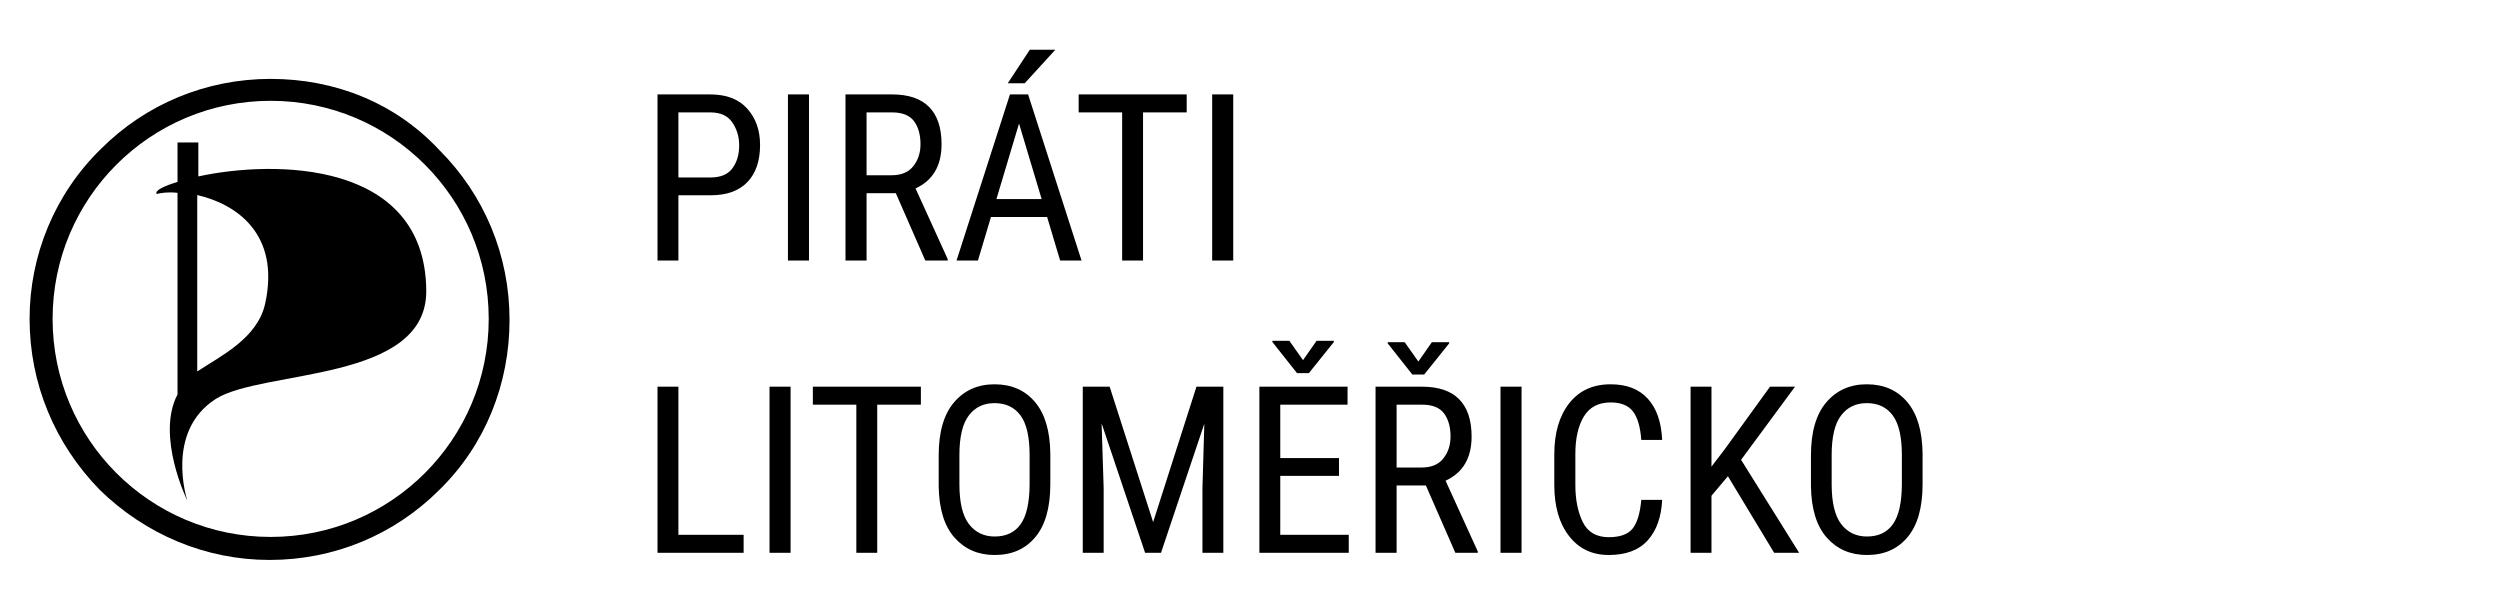
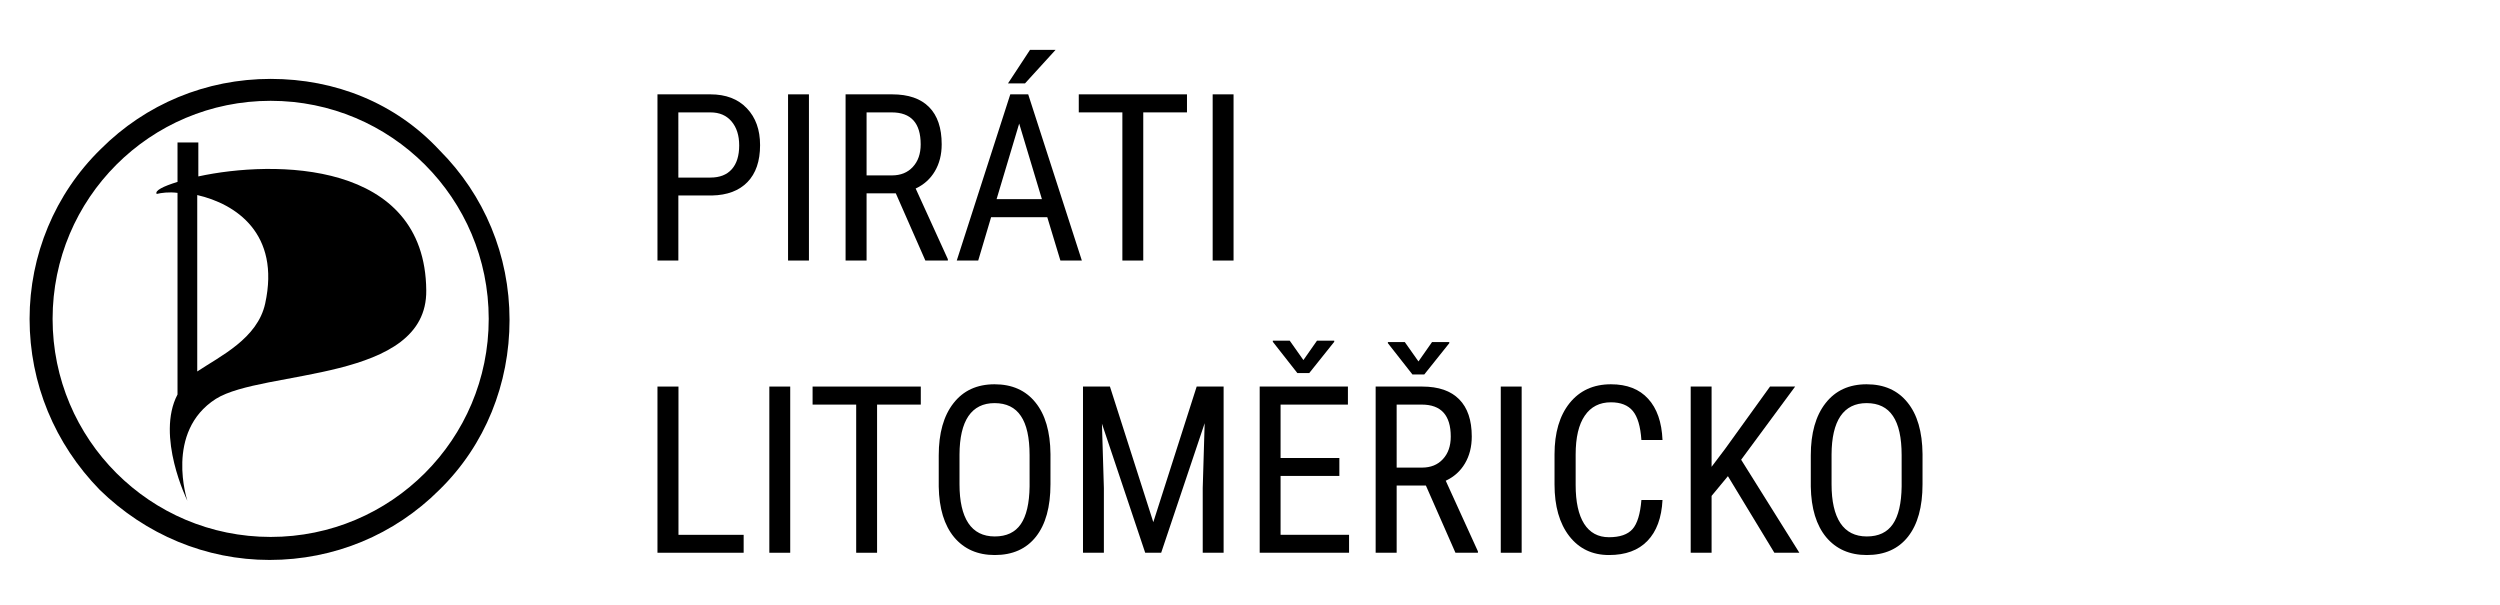
<svg xmlns="http://www.w3.org/2000/svg" id="Vrstva_1" viewBox="0 0 228.148 55.2" version="1.1" width="228.148" height="55.2">
  <defs id="defs13" />
  <style id="style2">
    .st0{fill:none}
  </style>
  <path d="M 24.7,7.2 C 18.8,7.2 13.3,9.5 9.2,13.6 5,17.7 2.7,23.3 2.7,29.1 2.7,35 5,40.5 9.1,44.7 c 4.2,4.1 9.7,6.4 15.5,6.4 5.9,0 11.4,-2.3 15.5,-6.4 4.2,-4.1 6.4,-9.7 6.4,-15.5 0,-5.9 -2.3,-11.4 -6.4,-15.5 -4,-4.3 -9.5,-6.5 -15.4,-6.5 m 0,41.8 C 13.7,49 4.8,40.1 4.8,29.1 c 0,-11 8.9,-19.9 19.9,-19.9 11,0 19.9,8.9 19.9,19.9 0,11 -8.9,19.9 -19.9,19.9" id="path4" />
  <path d="M 18.1,16.1 V 13 h -1.9 v 3.6 c -1.3,0.4 -2.1,0.8 -1.9,1.1 0.4,-0.1 1.1,-0.2 1.9,-0.1 V 36 c -2,3.8 0.9,9.7 0.9,9.7 0,0 -2.1,-6.3 2.6,-9.3 C 24,33.7 39,34.9 38.9,26.5 38.8,14.6 25,14.6 18.1,16.1 m 6.1,11.6 c -0.7,3.2 -4.1,4.8 -6.2,6.2 V 17.8 c 3.5,0.8 7.6,3.5 6.2,9.9" id="path6" />
  <path class="st0" d="M 0,0 H 52.2 V 55.2 H 0 Z" id="path8" style="fill:none" />
-   <text xml:space="preserve" style="font-style:normal;font-variant:normal;font-weight:normal;font-stretch:normal;font-size:12px;line-height:1.25;font-family:'Roboto Condensed';-inkscape-font-specification:'Roboto Condensed, ';letter-spacing:0px;word-spacing:0px;fill:#000000;fill-opacity:1;stroke:none" x="58.365" y="23.777" id="text827">
-     <tspan id="tspan825" x="58.365" y="23.777" style="font-weight:normal;font-size:21.333px">PIRÁTI</tspan>
-     <tspan x="58.365" y="50.444" id="tspan829" style="font-weight:normal;font-size:21.333px">LITOMĚŘICKO</tspan>
-   </text>
+   <path id="path13" style="font-style:normal;font-variant:normal;font-weight:normal;font-stretch:normal;font-size:21.333px;line-height:1.25;font-family:'Roboto Condensed';-inkscape-font-specification:'Roboto Condensed, ';letter-spacing:0px;word-spacing:0px;fill:#000000;fill-opacity:1;stroke:none" d="m 61.906,17.84 v 5.938 h -1.906 V 8.61 h 4.833 q 2.115,0 3.323,1.271 1.208,1.26 1.208,3.365 0,2.188 -1.156,3.375 -1.146,1.177 -3.24,1.219 z m 0,-1.635 h 2.927 q 1.271,0 1.948,-0.76 0.677,-0.76 0.677,-2.177 0,-1.365 -0.698,-2.188 -0.698,-0.823 -1.917,-0.823 h -2.938 z" />
+   <path id="path15" style="font-style:normal;font-variant:normal;font-weight:normal;font-stretch:normal;font-size:21.333px;line-height:1.25;font-family:'Roboto Condensed';-inkscape-font-specification:'Roboto Condensed, ';letter-spacing:0px;word-spacing:0px;fill:#000000;fill-opacity:1;stroke:none" d="m 73.823,23.777 h -1.906 V 8.61 h 1.906 z" />
+   <path id="path17" style="font-style:normal;font-variant:normal;font-weight:normal;font-stretch:normal;font-size:21.333px;line-height:1.25;font-family:'Roboto Condensed';-inkscape-font-specification:'Roboto Condensed, ';letter-spacing:0px;word-spacing:0px;fill:#000000;fill-opacity:1;stroke:none" d="m 81.75,17.642 h -2.667 v 6.135 H 77.167 V 8.61 h 4.25 q 2.229,0 3.375,1.167 1.146,1.156 1.146,3.396 0,1.406 -0.625,2.458 -0.615,1.042 -1.75,1.573 L 86.5,23.652 v 0.125 h -2.052 z m -2.667,-1.635 h 2.313 q 1.198,0 1.906,-0.771 0.719,-0.771 0.719,-2.062 0,-2.917 -2.646,-2.917 h -2.292 z" />
+   <path id="path19" style="font-style:normal;font-variant:normal;font-weight:normal;font-stretch:normal;font-size:21.333px;line-height:1.25;font-family:'Roboto Condensed';-inkscape-font-specification:'Roboto Condensed, ';letter-spacing:0px;word-spacing:0px;fill:#000000;fill-opacity:1;stroke:none" d="m 95.573,19.819 h -5.125 l -1.177,3.958 H 87.313 L 92.198,8.61 h 1.635 l 4.896,15.167 h -1.958 z m -4.625,-1.646 h 4.135 L 93.01,11.277 Z M 94,4.548 h 2.333 l -2.792,3.063 h -1.552 z" />
+   <path id="path21" style="font-style:normal;font-variant:normal;font-weight:normal;font-stretch:normal;font-size:21.333px;line-height:1.25;font-family:'Roboto Condensed';-inkscape-font-specification:'Roboto Condensed, ';letter-spacing:0px;word-spacing:0px;fill:#000000;fill-opacity:1;stroke:none" d="m 108.323,10.256 h -3.99 v 13.521 h -1.906 V 10.256 H 98.448 V 8.61 h 9.875 z" />
+   <path id="path23" style="font-style:normal;font-variant:normal;font-weight:normal;font-stretch:normal;font-size:21.333px;line-height:1.25;font-family:'Roboto Condensed';-inkscape-font-specification:'Roboto Condensed, ';letter-spacing:0px;word-spacing:0px;fill:#000000;fill-opacity:1;stroke:none" d="m 112.573,23.777 h -1.906 V 8.61 h 1.906 z" />
+   <path id="path25" style="font-style:normal;font-variant:normal;font-weight:normal;font-stretch:normal;font-size:21.333px;line-height:1.25;font-family:'Roboto Condensed';-inkscape-font-specification:'Roboto Condensed, ';letter-spacing:0px;word-spacing:0px;fill:#000000;fill-opacity:1;stroke:none" d="m 61.917,48.808 h 5.948 v 1.635 H 60 V 35.277 h 1.917 z" />
+   <path id="path27" style="font-style:normal;font-variant:normal;font-weight:normal;font-stretch:normal;font-size:21.333px;line-height:1.25;font-family:'Roboto Condensed';-inkscape-font-specification:'Roboto Condensed, ';letter-spacing:0px;word-spacing:0px;fill:#000000;fill-opacity:1;stroke:none" d="m 72.115,50.444 h -1.906 V 35.277 h 1.906 z" />
+   <path id="path29" style="font-style:normal;font-variant:normal;font-weight:normal;font-stretch:normal;font-size:21.333px;line-height:1.25;font-family:'Roboto Condensed';-inkscape-font-specification:'Roboto Condensed, ';letter-spacing:0px;word-spacing:0px;fill:#000000;fill-opacity:1;stroke:none" d="m 84.031,36.923 h -3.99 v 13.521 h -1.906 V 36.923 h -3.979 v -1.646 h 9.875 z" />
+   <path id="path31" style="font-style:normal;font-variant:normal;font-weight:normal;font-stretch:normal;font-size:21.333px;line-height:1.25;font-family:'Roboto Condensed';-inkscape-font-specification:'Roboto Condensed, ';letter-spacing:0px;word-spacing:0px;fill:#000000;fill-opacity:1;stroke:none" d="m 95.865,44.194 q 0,3.104 -1.323,4.781 -1.323,1.677 -3.76,1.677 -2.344,0 -3.708,-1.625 -1.354,-1.635 -1.406,-4.615 v -2.854 q 0,-3.042 1.344,-4.76 1.344,-1.729 3.75,-1.729 2.396,0 3.729,1.656 1.344,1.646 1.375,4.708 z m -1.906,-2.656 q 0,-2.406 -0.792,-3.573 -0.781,-1.177 -2.406,-1.177 -1.573,0 -2.385,1.188 -0.802,1.188 -0.812,3.5 v 2.719 q 0,2.323 0.802,3.542 0.812,1.219 2.417,1.219 1.604,0 2.375,-1.125 0.771,-1.125 0.802,-3.448 z" />
+   <path id="path33" style="font-style:normal;font-variant:normal;font-weight:normal;font-stretch:normal;font-size:21.333px;line-height:1.25;font-family:'Roboto Condensed';-inkscape-font-specification:'Roboto Condensed, ';letter-spacing:0px;word-spacing:0px;fill:#000000;fill-opacity:1;stroke:none" d="m 101.292,35.277 3.958,12.375 3.958,-12.375 h 2.458 v 15.167 h -1.906 v -5.906 l 0.177,-5.917 -3.969,11.823 h -1.458 l -3.948,-11.781 0.177,5.875 v 5.906 H 98.833 V 35.277 Z" />
+   <path id="path35" style="font-style:normal;font-variant:normal;font-weight:normal;font-stretch:normal;font-size:21.333px;line-height:1.25;font-family:'Roboto Condensed';-inkscape-font-specification:'Roboto Condensed, ';letter-spacing:0px;word-spacing:0px;fill:#000000;fill-opacity:1;stroke:none" d="m 122.229,43.433 h -5.365 v 5.375 h 6.25 v 1.635 h -8.156 V 35.277 h 8.052 v 1.646 h -6.146 v 4.875 h 5.365 z m -3.281,-10.573 1.24,-1.771 h 1.573 v 0.104 l -2.281,2.854 h -1.083 l -2.24,-2.854 v -0.104 h 1.542 z" />
+   <path id="path37" style="font-style:normal;font-variant:normal;font-weight:normal;font-stretch:normal;font-size:21.333px;line-height:1.25;font-family:'Roboto Condensed';-inkscape-font-specification:'Roboto Condensed, ';letter-spacing:0px;word-spacing:0px;fill:#000000;fill-opacity:1;stroke:none" d="m 130.125,44.308 h -2.667 v 6.135 h -1.917 V 35.277 h 4.25 q 2.229,0 3.375,1.167 1.146,1.156 1.146,3.396 0,1.406 -0.625,2.458 -0.615,1.042 -1.75,1.573 l 2.938,6.448 v 0.125 h -2.052 z m -2.667,-1.635 h 2.312 q 1.198,0 1.906,-0.771 0.719,-0.771 0.719,-2.062 0,-2.917 -2.646,-2.917 h -2.292 z m 1.99,-9.688 1.24,-1.771 h 1.573 v 0.104 l -2.281,2.854 h -1.083 l -2.24,-2.854 v -0.104 h 1.542 z" />
+   <path id="path39" style="font-style:normal;font-variant:normal;font-weight:normal;font-stretch:normal;font-size:21.333px;line-height:1.25;font-family:'Roboto Condensed';-inkscape-font-specification:'Roboto Condensed, ';letter-spacing:0px;word-spacing:0px;fill:#000000;fill-opacity:1;stroke:none" d="m 138.865,50.444 h -1.906 V 35.277 h 1.906 z" />
+   <path id="path41" style="font-style:normal;font-variant:normal;font-weight:normal;font-stretch:normal;font-size:21.333px;line-height:1.25;font-family:'Roboto Condensed';-inkscape-font-specification:'Roboto Condensed, ';letter-spacing:0px;word-spacing:0px;fill:#000000;fill-opacity:1;stroke:none" d="m 151.719,45.631 q -0.125,2.438 -1.375,3.729 -1.24,1.292 -3.51,1.292 -2.281,0 -3.625,-1.729 -1.344,-1.74 -1.344,-4.708 v -2.75 q 0,-2.958 1.375,-4.677 1.385,-1.719 3.771,-1.719 2.198,0 3.396,1.323 1.208,1.312 1.312,3.76 h -1.927 q -0.125,-1.854 -0.781,-2.646 -0.656,-0.792 -2,-0.792 -1.552,0 -2.385,1.219 -0.833,1.208 -0.833,3.552 v 2.781 q 0,2.302 0.771,3.531 0.781,1.229 2.271,1.229 1.49,0 2.146,-0.74 0.656,-0.74 0.812,-2.656 z" />
+   <path id="path43" style="font-style:normal;font-variant:normal;font-weight:normal;font-stretch:normal;font-size:21.333px;line-height:1.25;font-family:'Roboto Condensed';-inkscape-font-specification:'Roboto Condensed, ';letter-spacing:0px;word-spacing:0px;fill:#000000;fill-opacity:1;stroke:none" d="m 157.688,43.454 -1.49,1.802 v 5.188 h -1.906 V 35.277 h 1.906 v 7.323 l 1.25,-1.656 4.083,-5.667 h 2.292 l -4.927,6.677 5.312,8.49 h -2.281 z" />
+   <path id="path45" style="font-style:normal;font-variant:normal;font-weight:normal;font-stretch:normal;font-size:21.333px;line-height:1.25;font-family:'Roboto Condensed';-inkscape-font-specification:'Roboto Condensed, ';letter-spacing:0px;word-spacing:0px;fill:#000000;fill-opacity:1;stroke:none" d="m 175.448,44.194 q 0,3.104 -1.323,4.781 -1.323,1.677 -3.76,1.677 -2.344,0 -3.708,-1.625 -1.354,-1.635 -1.406,-4.615 v -2.854 q 0,-3.042 1.344,-4.76 1.344,-1.729 3.75,-1.729 2.396,0 3.729,1.656 1.344,1.646 1.375,4.708 z m -1.906,-2.656 q 0,-2.406 -0.792,-3.573 -0.781,-1.177 -2.406,-1.177 -1.573,0 -2.385,1.188 -0.802,1.188 -0.812,3.5 v 2.719 q 0,2.323 0.802,3.542 0.812,1.219 2.417,1.219 1.604,0 2.375,-1.125 0.771,-1.125 0.802,-3.448 z" />
</svg>
